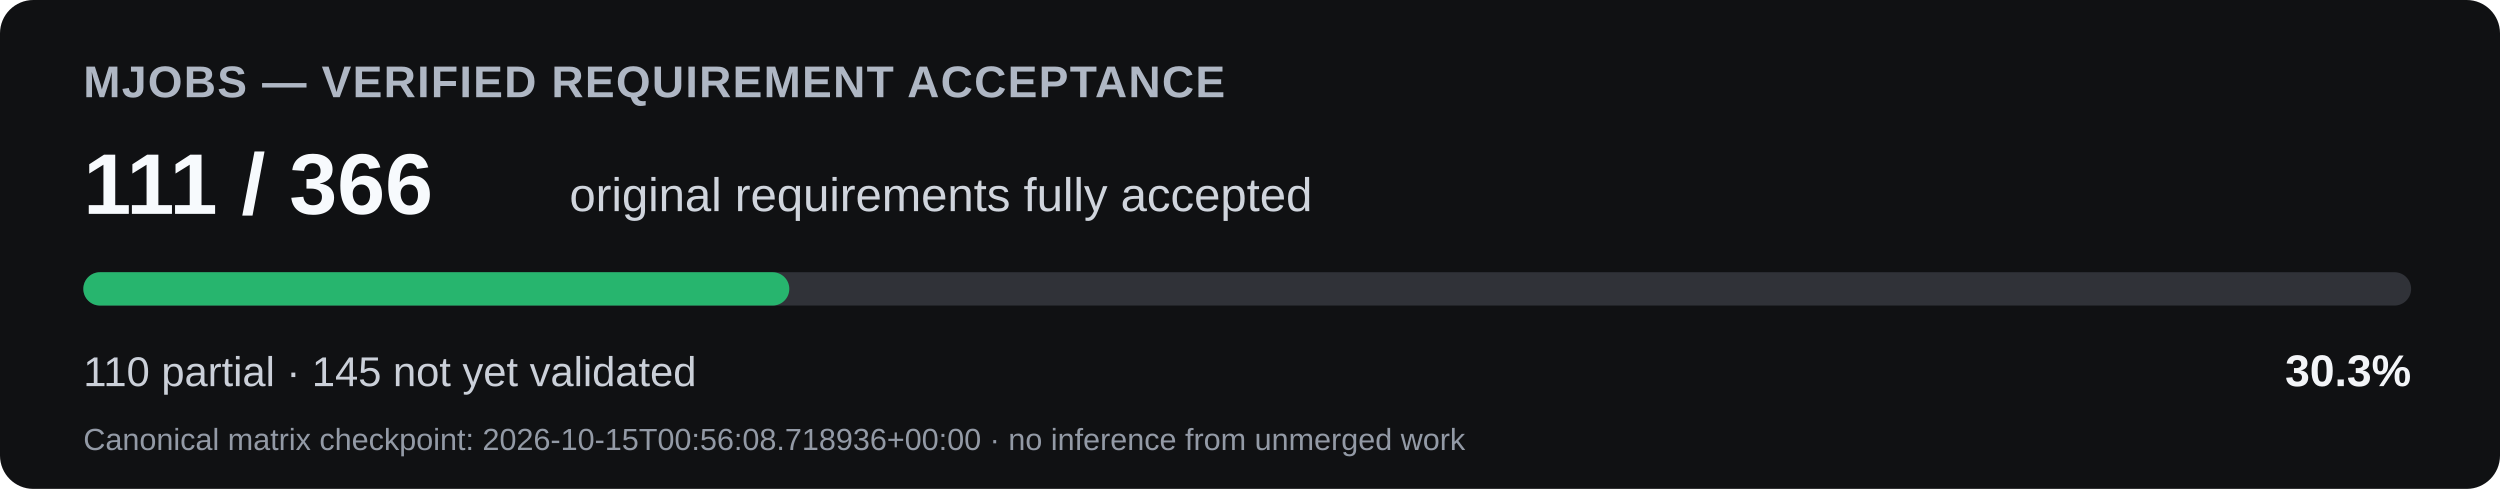
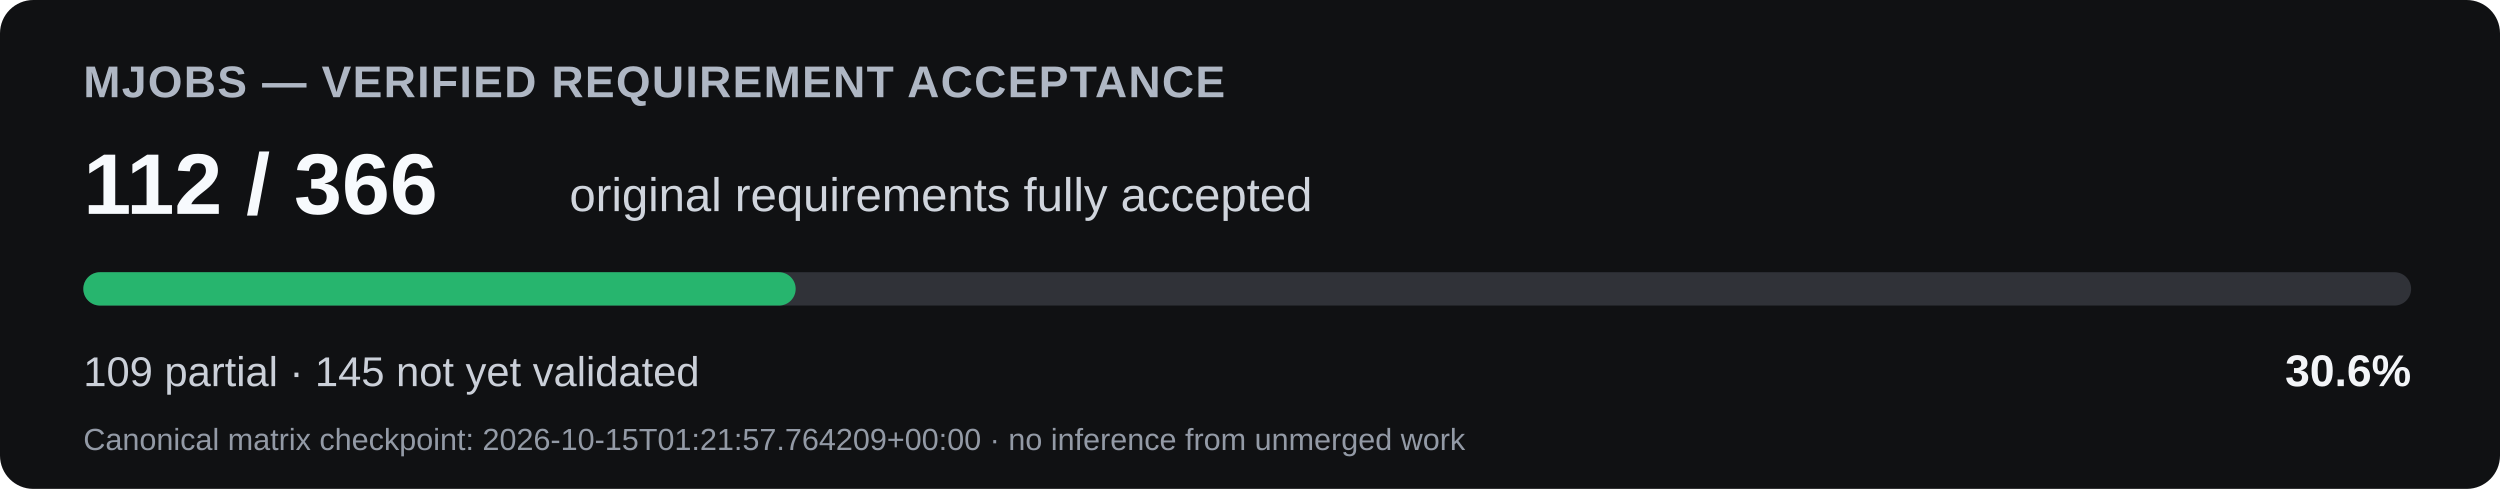
- <svg xmlns="http://www.w3.org/2000/svg" role="img" aria-label="MJobs accepted 111 of 366 requirements; 110 partial, 145 not run, 30.3% accepted; matrix as of 2026-10-15T00:56:08.718936+00:00" viewBox="0 0 900 176" width="900" height="176">
+ <svg xmlns="http://www.w3.org/2000/svg" role="img" aria-label="MJobs accepted 112 of 366 requirements; 109 partial, 145 not run, 30.6% accepted; matrix as of 2026-10-15T01:21:57.764209+00:00" viewBox="0 0 900 176" width="900" height="176">
  <rect x="0" y="0" width="900" height="176" rx="12" fill="#101113" />
  <g font-family="-apple-system,BlinkMacSystemFont,Segoe UI,Arial,sans-serif">
    <text x="30" y="35" font-size="16" font-weight="600" letter-spacing="0.5" fill="#AFB7C4">MJOBS — VERIFIED REQUIREMENT ACCEPTANCE</text>
-     <text x="30" y="77" font-size="31" font-weight="700" fill="#F7FAFD">111 / 366</text>
+     <text x="30" y="77" font-size="31" font-weight="700" fill="#F7FAFD">112 / 366</text>
    <text x="205" y="76" font-size="17" fill="#D0D5DD">original requirements fully accepted</text>
    <rect x="30" y="98" width="838" height="12" rx="6" fill="#303238" />
-     <rect x="30" y="98" width="254.15" height="12" rx="6" fill="#27B56E" />
-     <text x="30" y="139" font-size="15" fill="#CBD0D9">110 partial · 145 not yet validated</text>
-     <text x="868" y="139" text-anchor="end" font-size="16" font-weight="700" fill="#F3F5F8">30.3%</text>
-     <text x="30" y="162" font-size="11" fill="#939AA6">Canonical matrix checkpoint: 2026-10-15T00:56:08.718936+00:00 · no inference from unmerged work</text>
+     <rect x="30" y="98" width="256.44" height="12" rx="6" fill="#27B56E" />
+     <text x="30" y="139" font-size="15" fill="#CBD0D9">109 partial · 145 not yet validated</text>
+     <text x="868" y="139" text-anchor="end" font-size="16" font-weight="700" fill="#F3F5F8">30.6%</text>
+     <text x="30" y="162" font-size="11" fill="#939AA6">Canonical matrix checkpoint: 2026-10-15T01:21:57.764209+00:00 · no inference from unmerged work</text>
  </g>
</svg>
